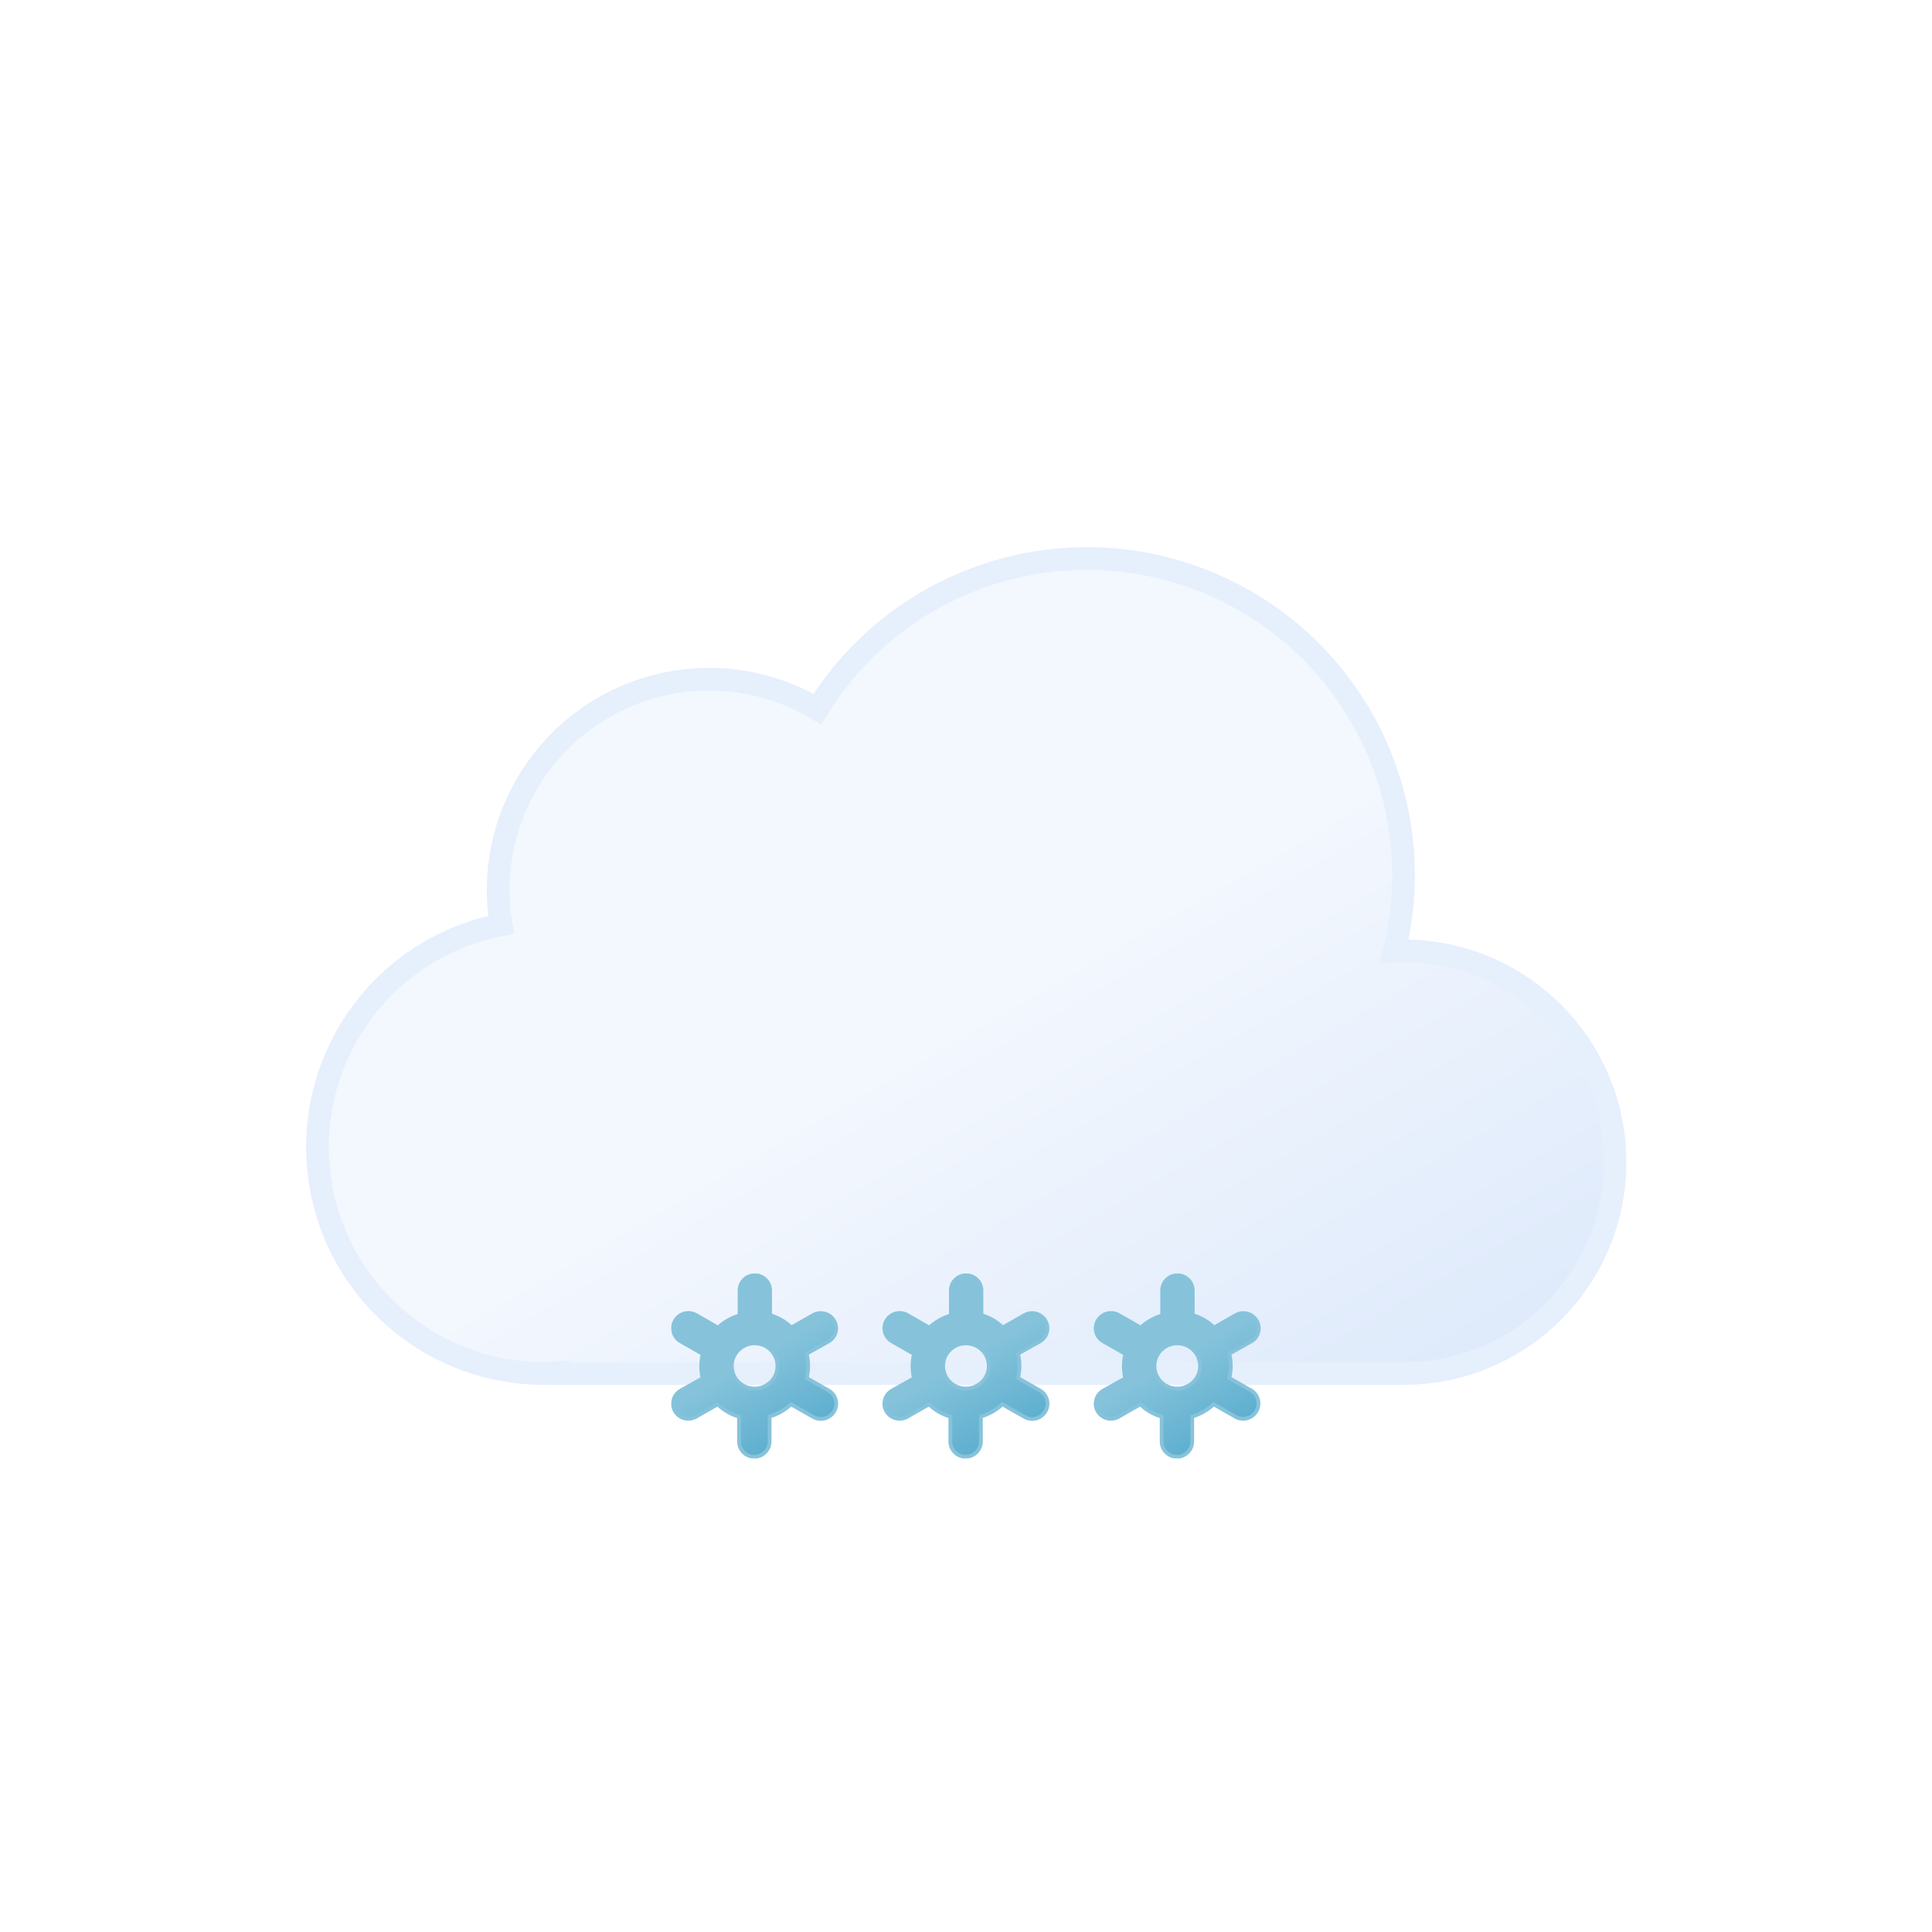
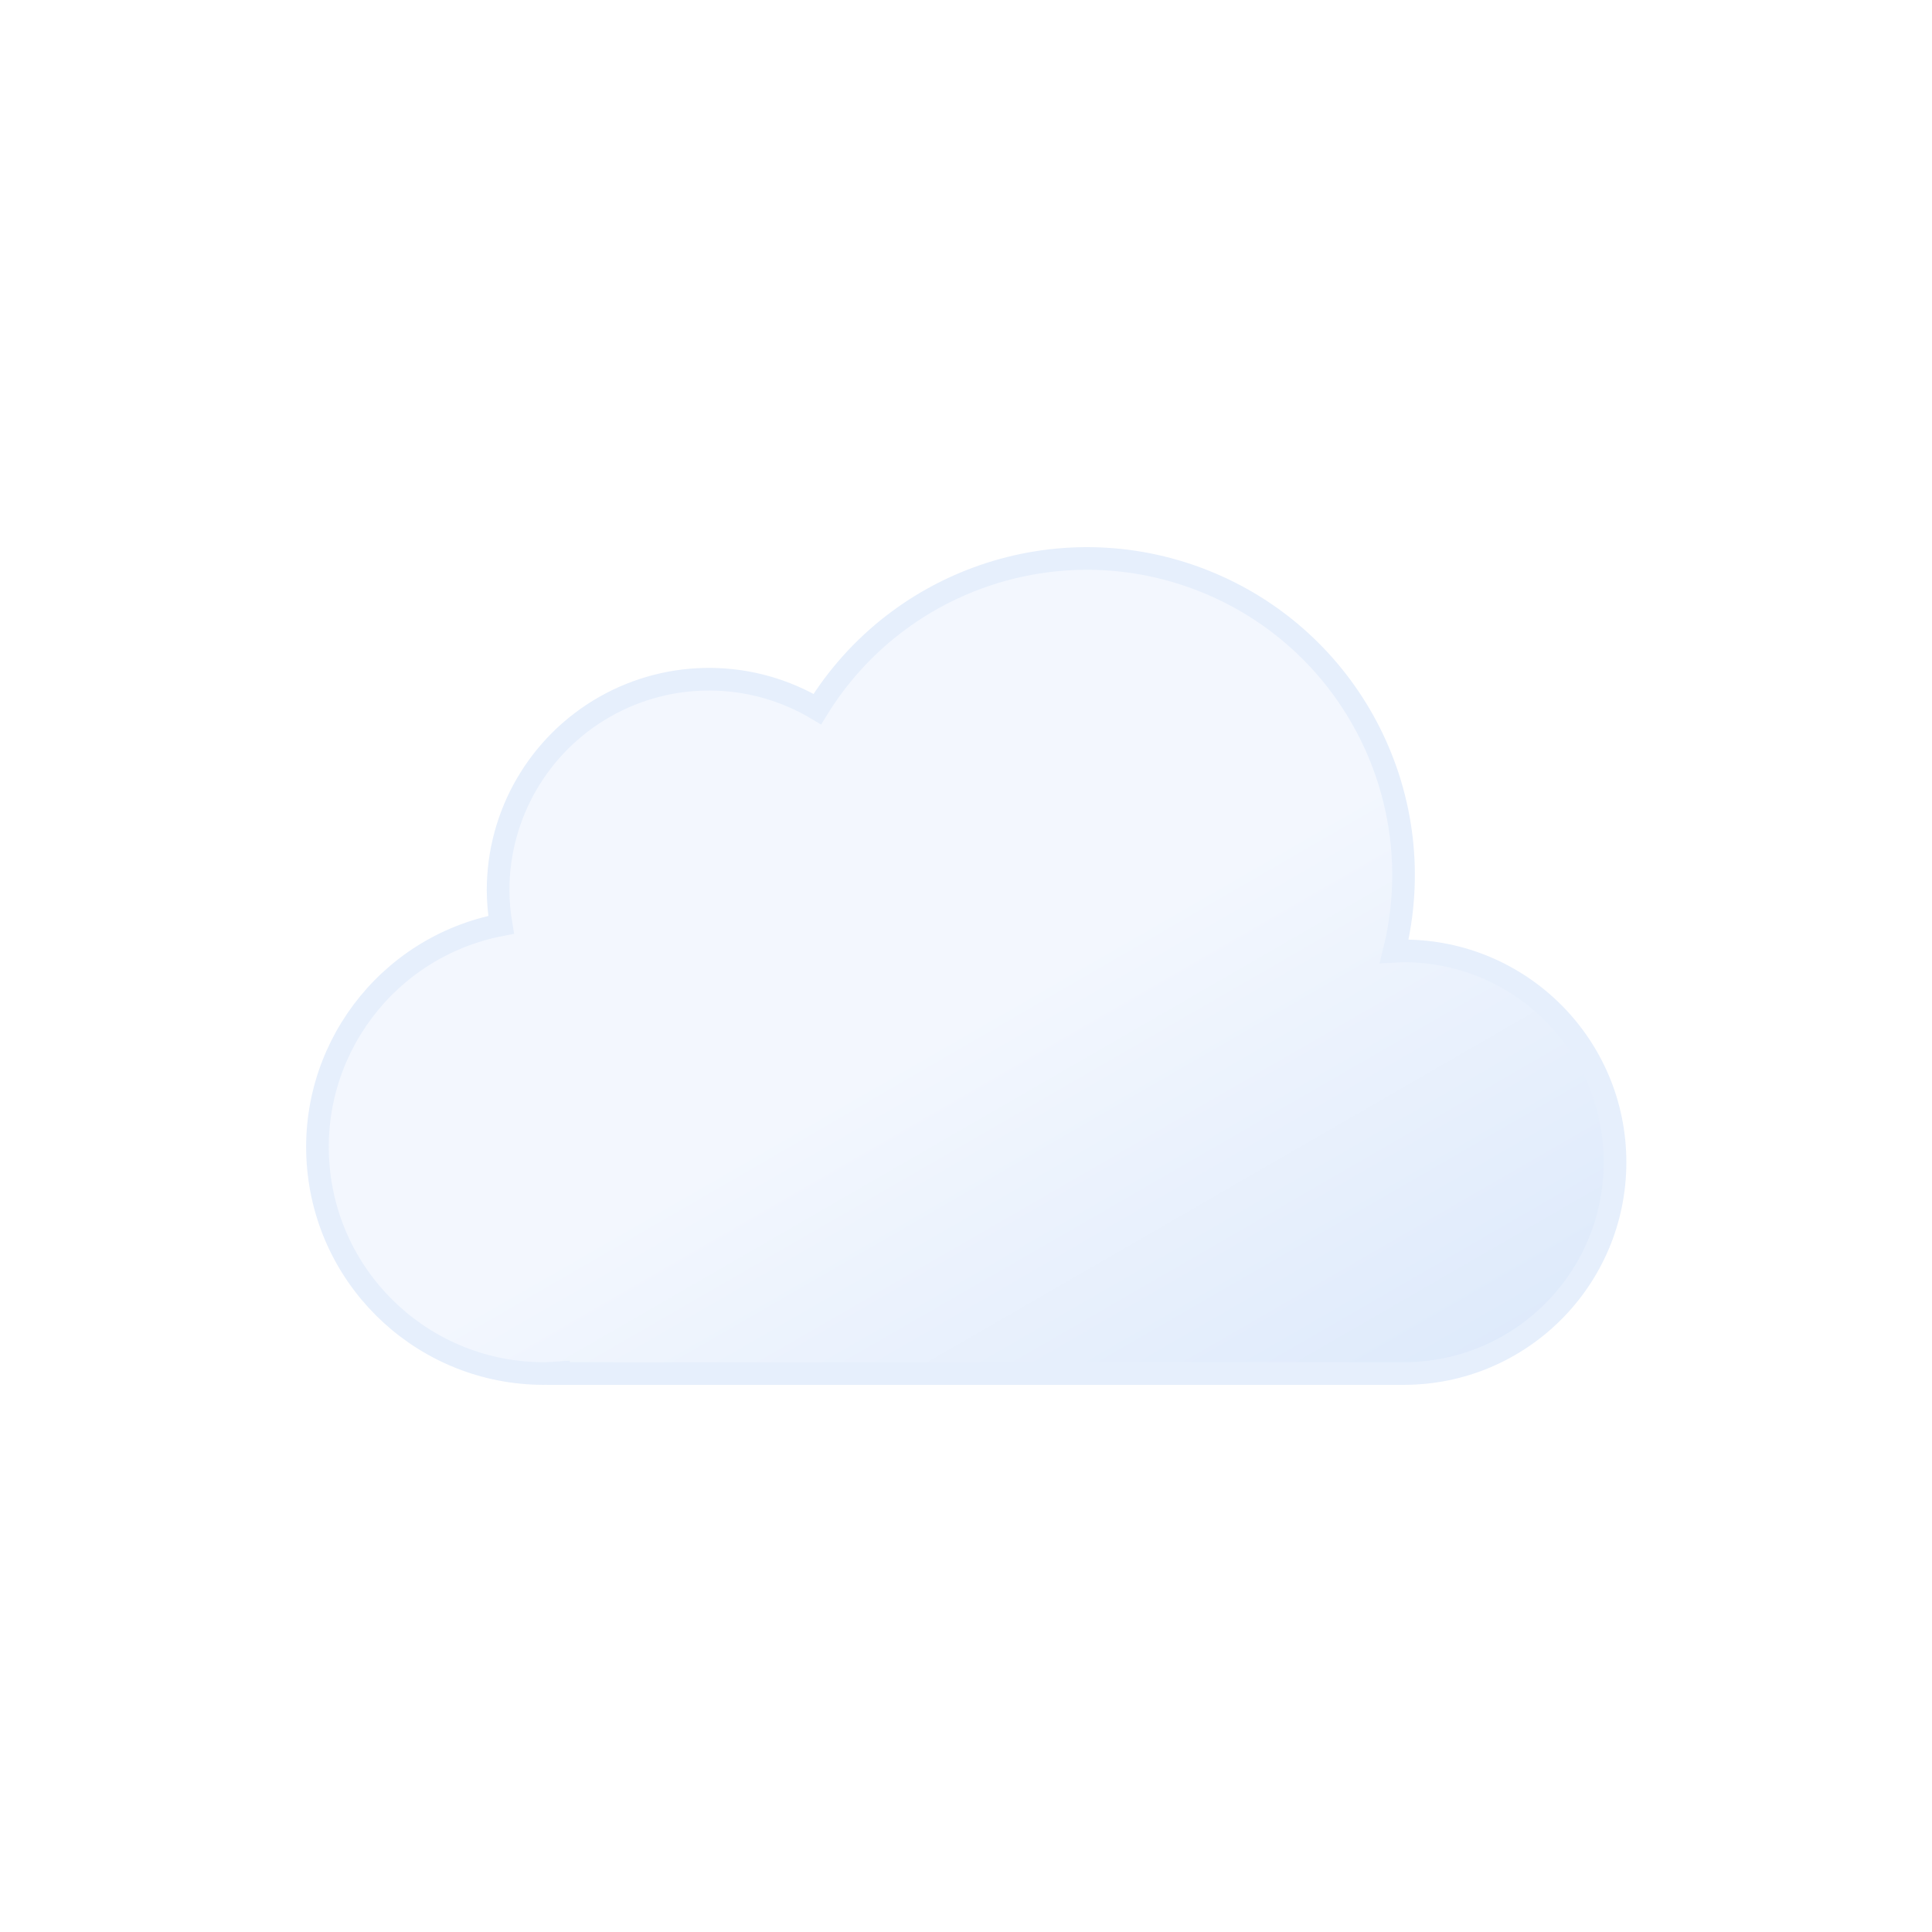
<svg xmlns="http://www.w3.org/2000/svg" xmlns:xlink="http://www.w3.org/1999/xlink" viewBox="0 0 512 512">
  <defs>
    <linearGradient id="a" x1="99.45" y1="30.68" x2="232.64" y2="261.37" gradientUnits="userSpaceOnUse">
      <stop offset="0" stop-color="#f3f7fe" />
      <stop offset="0.45" stop-color="#f3f7fe" />
      <stop offset="1" stop-color="#deeafb" />
    </linearGradient>
    <linearGradient id="b" x1="11.38" y1="5.93" x2="32.82" y2="43.07" gradientUnits="userSpaceOnUse">
      <stop offset="0" stop-color="#86c3db" />
      <stop offset="0.45" stop-color="#86c3db" />
      <stop offset="1" stop-color="#5eafcf" />
    </linearGradient>
    <linearGradient id="c" x1="67.38" y1="5.93" x2="88.82" y2="43.07" xlink:href="#b" />
    <linearGradient id="d" x1="123.38" y1="5.93" x2="144.82" y2="43.07" xlink:href="#b" />
    <symbol id="e" viewBox="0 0 350 222">
      <path d="M291,107c-.85,0-1.68.09-2.53.13A83.9,83.9,0,0,0,135.6,42.92,55.91,55.91,0,0,0,51,91a56.56,56.56,0,0,0,.8,9.08A60,60,0,0,0,63,219c1.35,0,2.67-.11,4-.2v.2H291a56,56,0,0,0,0-112Z" stroke="#e6effc" stroke-miterlimit="10" stroke-width="6" fill="url(#a)" />
    </symbol>
-     <symbol id="f" viewBox="0 0 156.2 49">
-       <path d="M41.67,31l-5.78-3.3a13.74,13.74,0,0,0,0-6.47L41.67,18a4,4,0,0,0,1.49-5.46A4.08,4.08,0,0,0,37.62,11l-5.79,3.3a13.61,13.61,0,0,0-2.64-2,13.84,13.84,0,0,0-3-1.28V4.5a4.05,4.05,0,0,0-8.1,0v6.6a14.25,14.25,0,0,0-5.69,3.23L6.58,11A4.08,4.08,0,0,0,1,12.5,4,4,0,0,0,2.53,18l5.78,3.3a13.74,13.74,0,0,0,0,6.47L2.53,31A4,4,0,0,0,1,36.5a4.08,4.08,0,0,0,3.52,2,4,4,0,0,0,2-.54l5.79-3.3a13.61,13.61,0,0,0,2.64,2,13.8,13.8,0,0,0,3,1.27V44.5a4.05,4.05,0,0,0,8.1,0V37.89a14.22,14.22,0,0,0,5.68-3.23L37.62,38a4,4,0,0,0,2,.54,4.08,4.08,0,0,0,3.52-2A4,4,0,0,0,41.67,31ZM19.06,29.7a6,6,0,0,1-2.22-8.2,6.1,6.1,0,0,1,5.27-3,6.16,6.16,0,0,1,3,.8,6,6,0,0,1,2.22,8.2A6.12,6.12,0,0,1,19.06,29.7Z" stroke="#86c3db" stroke-miterlimit="10" fill="url(#b)" />
-       <path d="M97.67,31l-5.78-3.3a13.74,13.74,0,0,0,0-6.47L97.67,18a4,4,0,0,0,1.49-5.46A4.08,4.08,0,0,0,93.62,11l-5.79,3.3a13.61,13.61,0,0,0-2.64-2,13.84,13.84,0,0,0-3-1.28V4.5a4.05,4.05,0,0,0-8.1,0v6.6a14.25,14.25,0,0,0-5.69,3.23L62.58,11A4.08,4.08,0,0,0,57,12.5,4,4,0,0,0,58.53,18l5.78,3.3a13.74,13.74,0,0,0,0,6.47L58.53,31A4,4,0,0,0,57,36.5a4.08,4.08,0,0,0,3.52,2,4,4,0,0,0,2-.54l5.79-3.3a13.61,13.61,0,0,0,2.64,2,13.8,13.8,0,0,0,3,1.27V44.5a4.05,4.05,0,0,0,8.1,0V37.89a14.22,14.22,0,0,0,5.68-3.23L93.62,38a4,4,0,0,0,2,.54,4.08,4.08,0,0,0,3.52-2A4,4,0,0,0,97.67,31ZM75.06,29.7a6,6,0,0,1-2.22-8.2,6.1,6.1,0,0,1,5.27-3,6.16,6.16,0,0,1,3,.8,6,6,0,0,1,2.22,8.2A6.12,6.12,0,0,1,75.06,29.7Z" stroke="#86c3db" stroke-miterlimit="10" fill="url(#c)" />
-       <path d="M153.67,31l-5.78-3.3a13.74,13.74,0,0,0,0-6.47L153.67,18a4,4,0,0,0,1.49-5.46A4.08,4.08,0,0,0,149.62,11l-5.79,3.3a13.61,13.61,0,0,0-2.64-2,13.84,13.84,0,0,0-3-1.28V4.5a4.05,4.05,0,0,0-8.1,0v6.6a14.25,14.25,0,0,0-5.69,3.23L118.58,11A4.08,4.08,0,0,0,113,12.5,4,4,0,0,0,114.53,18l5.78,3.3a13.74,13.74,0,0,0,0,6.47L114.53,31A4,4,0,0,0,113,36.5a4.08,4.08,0,0,0,3.52,2,4,4,0,0,0,2-.54l5.79-3.3a13.61,13.61,0,0,0,2.64,2,13.8,13.8,0,0,0,3,1.27V44.5a4.05,4.05,0,0,0,8.1,0V37.89a14.22,14.22,0,0,0,5.68-3.23l5.79,3.3a4,4,0,0,0,2,.54,4.08,4.08,0,0,0,3.52-2A4,4,0,0,0,153.67,31ZM131.06,29.7a6,6,0,0,1-2.22-8.2,6.1,6.1,0,0,1,5.27-3,6.16,6.16,0,0,1,3,.8,6,6,0,0,1,2.22,8.2A6.12,6.12,0,0,1,131.06,29.7Z" stroke="#86c3db" stroke-miterlimit="10" fill="url(#d)" />
+     <symbol id="f" viewBox="0 0 156.2 49" overflow="visible">
+       <g>
+         <path d="M41.67,31l-5.78-3.3a13.74,13.74,0,0,0,0-6.47L41.67,18a4,4,0,0,0,1.49-5.46A4.08,4.08,0,0,0,37.62,11l-5.79,3.3a13.61,13.61,0,0,0-2.64-2,13.84,13.84,0,0,0-3-1.28V4.5a4.05,4.05,0,0,0-8.1,0v6.6a14.25,14.25,0,0,0-5.69,3.23L6.58,11A4.08,4.08,0,0,0,1,12.5,4,4,0,0,0,2.53,18l5.78,3.3a13.74,13.74,0,0,0,0,6.47L2.53,31A4,4,0,0,0,1,36.5a4.08,4.08,0,0,0,3.52,2,4,4,0,0,0,2-.54l5.79-3.3a13.61,13.61,0,0,0,2.64,2,13.8,13.8,0,0,0,3,1.27V44.5a4.05,4.05,0,0,0,8.1,0V37.89a14.22,14.22,0,0,0,5.68-3.23L37.62,38a4,4,0,0,0,2,.54,4.08,4.08,0,0,0,3.52-2A4,4,0,0,0,41.67,31ZM19.06,29.7a6,6,0,0,1-2.22-8.2,6.1,6.1,0,0,1,5.27-3,6.16,6.16,0,0,1,3,.8,6,6,0,0,1,2.22,8.2A6.12,6.12,0,0,1,19.06,29.7Z" stroke="#86c3db" stroke-miterlimit="10" fill="url(#b)" opacity="0">
+           <animateTransform attributeName="transform" additive="sum" type="rotate" values="0 24 24; 360 24 24" dur="6s" repeatCount="indefinite" />
+           <animate id="t1" attributeName="opacity" values="0; 1; 1; 0" begin="0s; t1.end+1s" dur="2s" keyTimes="0; .17; .83; 1" />
+         </path>
+         <animateTransform id="s1" attributeName="transform" additive="sum" type="translate" values="0 -36; 0 92;" begin="0s; s1.end+1s" dur="2s" />
+       </g>
+       <g>
+         <path d="M97.67,31l-5.78-3.3a13.74,13.74,0,0,0,0-6.47L97.67,18a4,4,0,0,0,1.49-5.46A4.08,4.08,0,0,0,93.62,11l-5.79,3.3a13.61,13.61,0,0,0-2.64-2,13.84,13.84,0,0,0-3-1.28V4.5a4.05,4.05,0,0,0-8.1,0v6.6a14.25,14.25,0,0,0-5.69,3.23L62.58,11A4.08,4.08,0,0,0,57,12.5,4,4,0,0,0,58.53,18l5.78,3.3a13.74,13.74,0,0,0,0,6.47L58.53,31A4,4,0,0,0,57,36.5a4.08,4.08,0,0,0,3.52,2,4,4,0,0,0,2-.54l5.79-3.3a13.61,13.61,0,0,0,2.64,2,13.8,13.8,0,0,0,3,1.27V44.5a4.05,4.05,0,0,0,8.1,0V37.89a14.22,14.22,0,0,0,5.68-3.23L93.62,38a4,4,0,0,0,2,.54,4.08,4.08,0,0,0,3.52-2A4,4,0,0,0,97.67,31ZM75.06,29.7a6,6,0,0,1-2.22-8.2,6.1,6.1,0,0,1,5.27-3,6.16,6.16,0,0,1,3,.8,6,6,0,0,1,2.22,8.2A6.12,6.12,0,0,1,75.06,29.7Z" stroke="#86c3db" stroke-miterlimit="10" fill="url(#c)" opacity="0">
+           <animateTransform attributeName="transform" additive="sum" type="rotate" values="0 80 24; 360 80 24" dur="6s" repeatCount="indefinite" />
+           <animate id="t2" attributeName="opacity" values="0; 1; 1; 0" begin="-.83s; t2.end+1s" dur="2s" keyTimes="0; .17; .83; 1" />
+         </path>
+         <animateTransform id="s2" attributeName="transform" additive="sum" type="translate" values="0 -36; 0 92;" begin="-.83s; s2.end+1s" dur="2s" />
+       </g>
+       <g>
+         <path d="M153.67,31l-5.78-3.3a13.74,13.74,0,0,0,0-6.47L153.67,18a4,4,0,0,0,1.49-5.46A4.08,4.08,0,0,0,149.62,11l-5.79,3.3a13.61,13.61,0,0,0-2.64-2,13.84,13.84,0,0,0-3-1.28V4.5a4.05,4.05,0,0,0-8.1,0v6.6a14.25,14.25,0,0,0-5.69,3.23L118.58,11A4.08,4.08,0,0,0,113,12.5,4,4,0,0,0,114.53,18l5.78,3.3a13.74,13.74,0,0,0,0,6.47L114.53,31A4,4,0,0,0,113,36.5a4.08,4.08,0,0,0,3.52,2,4,4,0,0,0,2-.54l5.79-3.3a13.61,13.61,0,0,0,2.64,2,13.8,13.8,0,0,0,3,1.27V44.5a4.05,4.05,0,0,0,8.1,0V37.89a14.22,14.22,0,0,0,5.68-3.23l5.79,3.3a4,4,0,0,0,2,.54,4.08,4.08,0,0,0,3.52-2A4,4,0,0,0,153.67,31ZM131.06,29.7a6,6,0,0,1-2.22-8.2,6.1,6.1,0,0,1,5.27-3,6.16,6.16,0,0,1,3,.8,6,6,0,0,1,2.22,8.2A6.12,6.12,0,0,1,131.06,29.7Z" stroke="#86c3db" stroke-miterlimit="10" fill="url(#d)" opacity="0">
+           <animateTransform attributeName="transform" additive="sum" type="rotate" values="0 136 24; 360 136 24" dur="6s" repeatCount="indefinite" />
+           <animate id="t3" attributeName="opacity" values="0; 1; 1; 0" begin=".83s; t3.end+1s" dur="2s" keyTimes="0; .17; .83; 1" />
+         </path>
+         <animateTransform id="s3" attributeName="transform" additive="sum" type="translate" values="0 -36; 0 92;" begin=".83s; s3.end+1s" dur="2s" />
+       </g>
    </symbol>
  </defs>
  <use width="350" height="222" transform="translate(81 145)" xlink:href="#e" />
  <use width="156.2" height="49" transform="translate(177.9 337.5)" xlink:href="#f" />
</svg>
